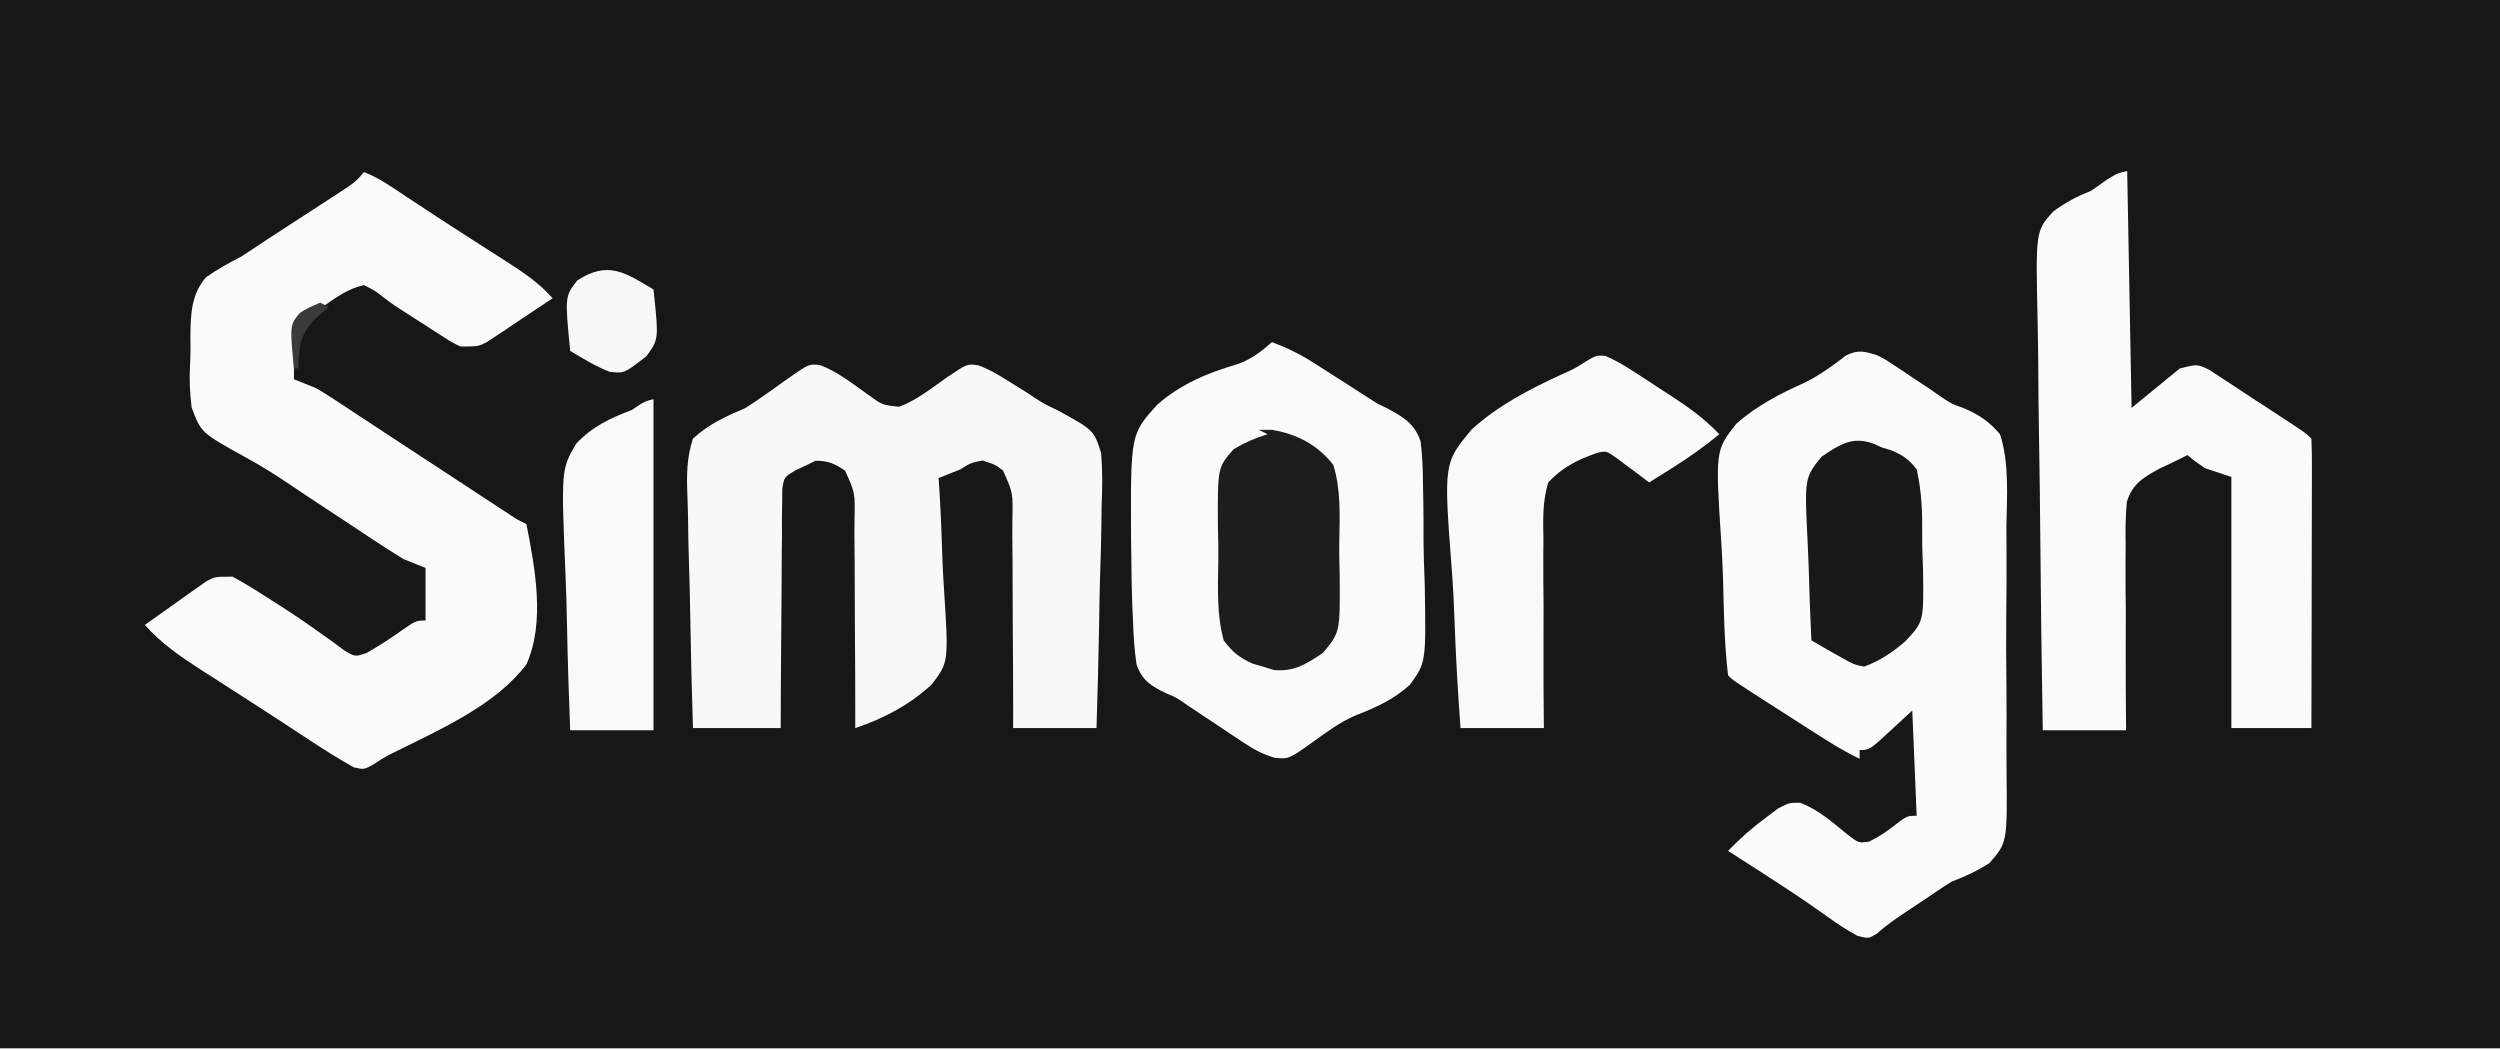
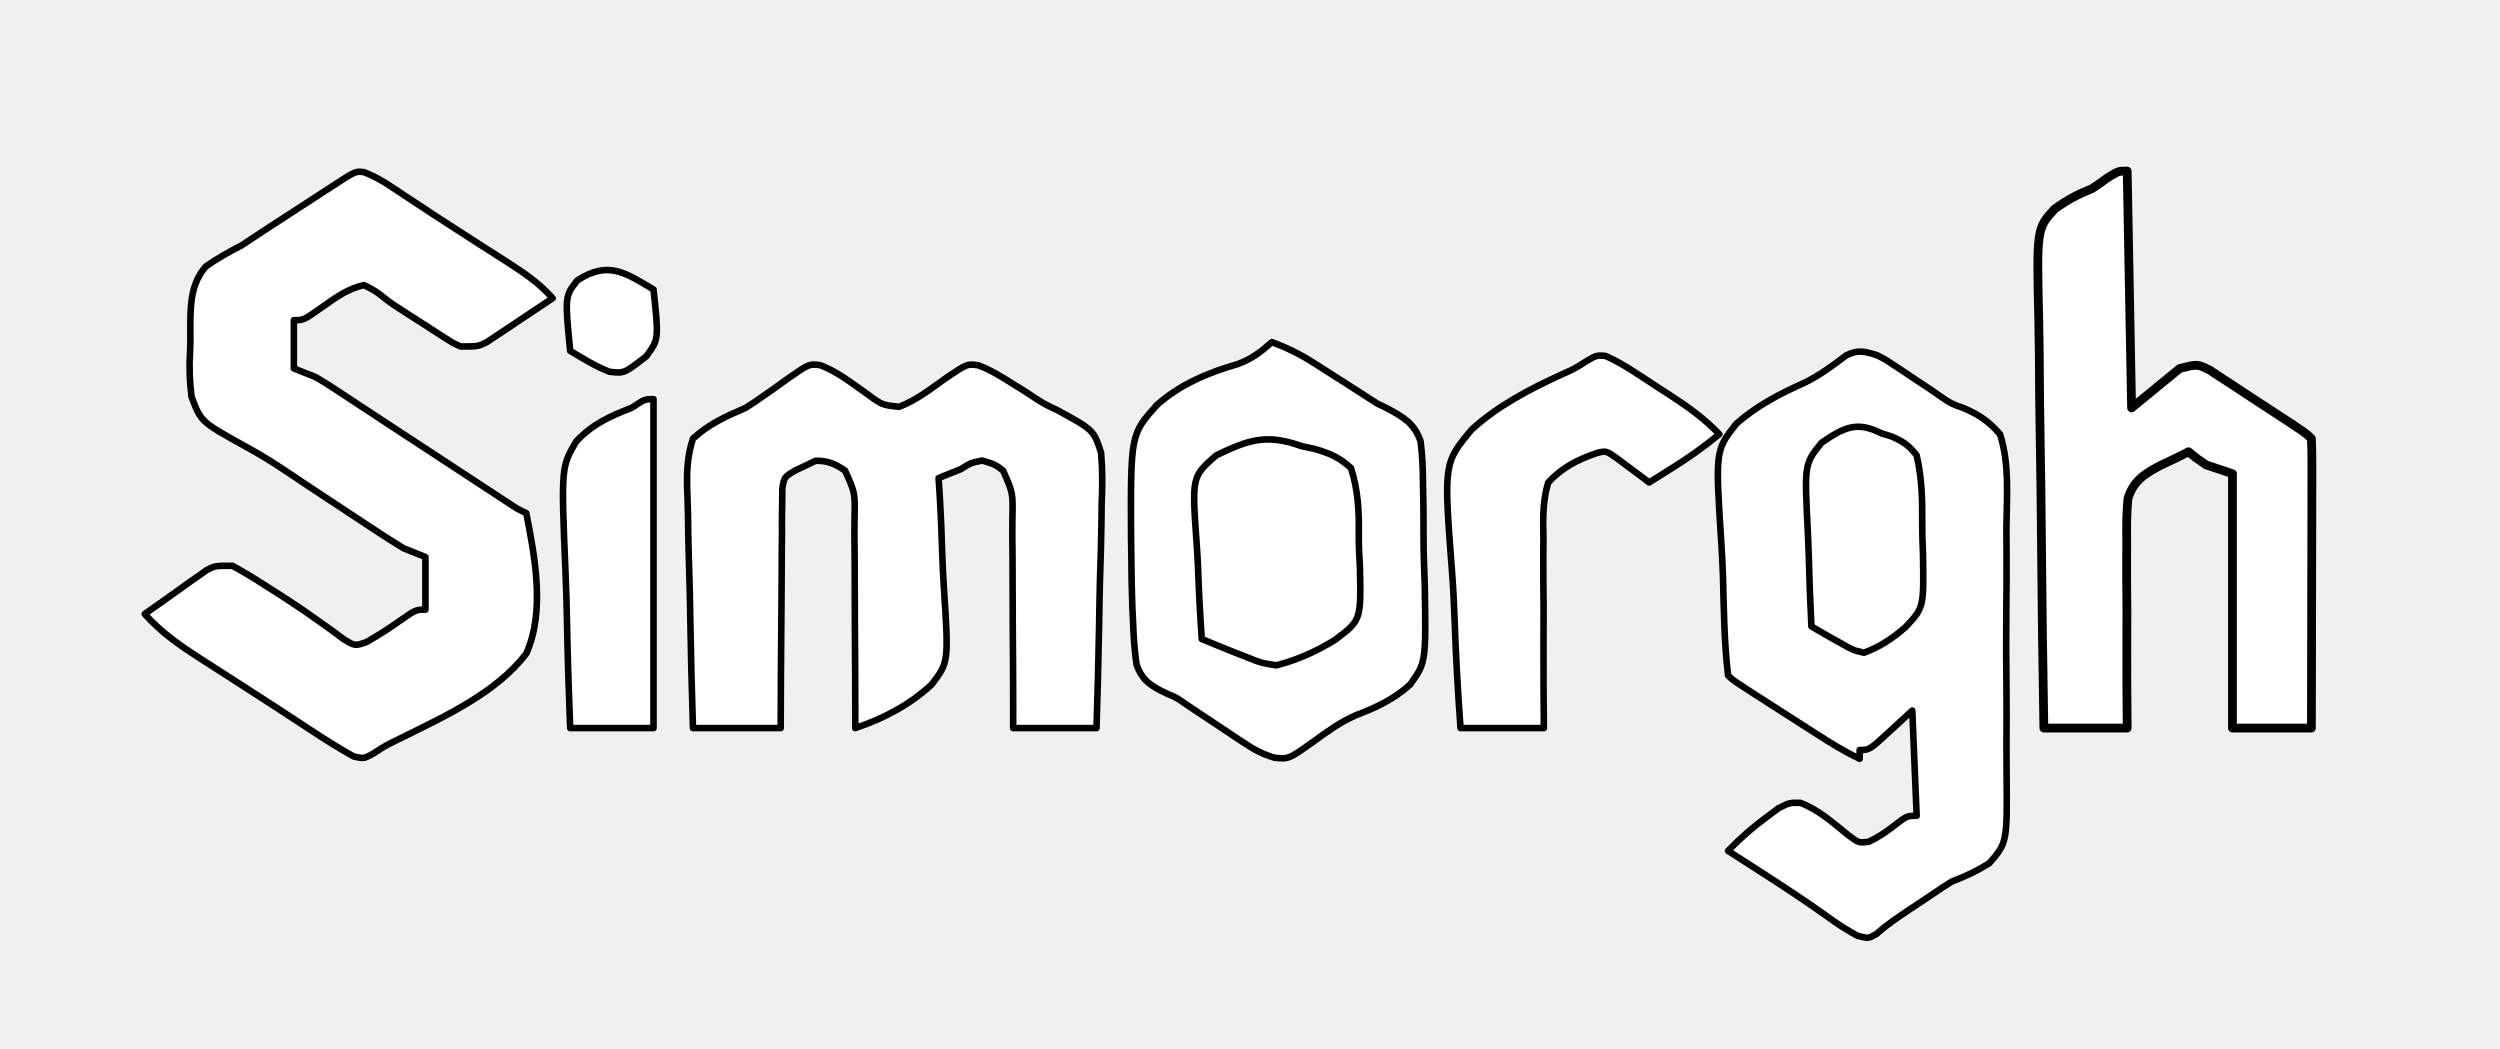
<svg xmlns="http://www.w3.org/2000/svg" version="1.1" width="570" height="239" viewBox="0 0 570 239">
-   <path d="M0 0 C188.1 0 376.2 0 570 0 C570 78.87 570 157.74 570 239 C381.9 239 193.8 239 0 239 C0 160.13 0 81.26 0 0 Z " fill="#171717" />
-   <path d="M428 81 C429.954 82.012 429.954 82.012 431.82 83.258 C432.522 83.719 433.223 84.181 433.945 84.656 C434.665 85.141 435.384 85.626 436.125 86.125 C437.544 87.066 438.963 88.006 440.383 88.945 C441.071 89.43 441.76 89.914 442.47 90.414 C444.96 92.087 444.96 92.087 447.806 93.084 C451.363 94.66 453.441 96.04 456 99 C458.193 105.716 457.547 113.248 457.461 120.219 C457.468 122.322 457.479 124.425 457.493 126.528 C457.509 130.93 457.486 135.33 457.434 139.732 C457.371 145.366 457.407 150.994 457.473 156.628 C457.513 160.97 457.5 165.31 457.472 169.651 C457.465 171.728 457.474 173.804 457.499 175.88 C457.656 192.089 457.656 192.089 453.602 196.768 C450.781 198.583 448.125 199.808 445 201 C443.571 201.884 442.16 202.799 440.785 203.766 C440.162 204.181 439.539 204.596 438.896 205.023 C438.291 205.428 437.686 205.833 437.062 206.25 C436.43 206.67 435.798 207.09 435.146 207.523 C432.598 209.224 430.149 210.866 427.871 212.922 C426 214 426 214 423.516 213.371 C421.112 212.061 418.954 210.684 416.75 209.062 C411.887 205.574 406.905 202.303 401.875 199.062 C401.104 198.566 400.333 198.069 399.538 197.557 C397.693 196.37 395.847 195.184 394 194 C396.796 191.088 399.679 188.572 402.938 186.188 C403.772 185.562 404.605 184.937 405.465 184.293 C408 183 408 183 410.469 183.043 C414.705 184.645 417.875 187.574 421.379 190.383 C423.787 192.209 423.787 192.209 426.113 191.902 C428.155 190.926 429.835 189.821 431.625 188.438 C434.788 186 434.788 186 437 186 C436.67 178.08 436.34 170.16 436 162 C433.587 164.227 433.587 164.227 431.125 166.5 C426.25 171 426.25 171 424 171 C424 171.66 424 172.32 424 173 C420.546 171.372 417.39 169.399 414.176 167.34 C413.065 166.629 411.955 165.918 410.811 165.186 C410.237 164.817 409.663 164.448 409.072 164.068 C407.309 162.935 405.544 161.806 403.779 160.678 C395.134 155.134 395.134 155.134 394 154 C393.092 146.44 393.042 138.745 392.826 131.14 C392.734 128.567 392.605 125.994 392.436 123.424 C391.103 102.686 391.103 102.686 395.886 96.6 C400.555 92.504 405.779 89.781 411.423 87.263 C414.881 85.568 417.859 83.37 420.911 81.035 C423.669 79.668 425.11 80.111 428 81 Z " fill="#FBFBFB" />
-   <path d="M82.975 39.247 C86.452 40.54 89.428 42.705 92.5 44.75 C94.014 45.746 95.528 46.742 97.043 47.738 C97.843 48.266 98.642 48.794 99.466 49.338 C102.108 51.071 104.765 52.778 107.426 54.48 C108.323 55.056 109.22 55.632 110.145 56.226 C111.894 57.348 113.645 58.467 115.398 59.583 C119.311 62.106 122.898 64.473 126 68 C123.26 69.848 120.506 71.676 117.75 73.5 C116.973 74.025 116.195 74.549 115.395 75.09 C114.64 75.586 113.886 76.082 113.109 76.594 C112.418 77.055 111.727 77.515 111.015 77.99 C109 79 109 79 105 79 C103.172 78.146 103.172 78.146 101.32 76.953 C100.638 76.52 99.956 76.087 99.254 75.641 C98.551 75.182 97.849 74.723 97.125 74.25 C96.43 73.807 95.735 73.363 95.02 72.906 C89.39 69.302 89.39 69.302 87.331 67.709 C85.66 66.378 85.66 66.378 83 65 C79.273 65.806 76.452 67.936 73.338 70.125 C69.245 73 69.245 73 67.025 73 C67.025 77.37 67.025 81.74 67.025 86.48 C68.675 87.14 70.325 87.8 72.025 88.48 C73.365 89.254 74.682 90.07 75.975 90.921 C76.728 91.415 77.482 91.908 78.258 92.417 C79.068 92.953 79.878 93.49 80.713 94.043 C81.564 94.601 82.415 95.159 83.292 95.735 C85.17 96.967 87.046 98.2 88.92 99.436 C94.071 102.827 99.232 106.203 104.393 109.579 C106.135 110.72 107.877 111.863 109.618 113.006 C110.683 113.704 111.748 114.402 112.846 115.121 C113.797 115.745 114.749 116.369 115.729 117.012 C117.933 118.478 117.933 118.478 120.025 119.48 C121.973 129.468 124.349 141.833 120.025 151.48 C113.247 160.436 101.375 165.827 91.53 170.72 C88.083 172.382 88.083 172.382 85.204 174.248 C83.025 175.48 83.025 175.48 80.674 174.96 C77.238 173.04 73.931 170.964 70.65 168.793 C69.148 167.807 67.645 166.821 66.143 165.835 C65.33 165.301 64.518 164.767 63.681 164.216 C60.788 162.325 57.881 160.458 54.971 158.593 C52.906 157.264 50.84 155.934 48.775 154.605 C47.787 153.975 46.8 153.345 45.782 152.696 C41.038 149.628 36.789 146.711 33.025 142.48 C35.598 140.631 38.185 138.804 40.775 136.98 C41.505 136.455 42.235 135.931 42.986 135.39 C44.05 134.646 44.05 134.646 45.135 133.886 C45.784 133.425 46.433 132.965 47.103 132.49 C49.025 131.48 49.025 131.48 53.025 131.48 C55.619 132.905 58.054 134.368 60.525 135.98 C61.232 136.428 61.938 136.875 62.665 137.336 C66.025 139.479 69.332 141.672 72.568 143.996 C73.606 144.733 74.644 145.47 75.713 146.23 C76.624 146.905 77.536 147.581 78.475 148.277 C80.961 149.774 80.961 149.774 83.564 148.878 C86.04 147.472 88.384 145.992 90.713 144.355 C94.805 141.48 94.805 141.48 97.025 141.48 C97.025 137.52 97.025 133.56 97.025 129.48 C95.375 128.82 93.725 128.16 92.025 127.48 C89.667 126.039 87.362 124.573 85.064 123.043 C84.397 122.603 83.729 122.163 83.041 121.71 C80.908 120.305 78.779 118.892 76.65 117.48 C74.565 116.104 72.479 114.729 70.392 113.356 C69.005 112.437 67.622 111.511 66.245 110.577 C62.801 108.251 59.36 106.08 55.697 104.114 C45.829 98.635 45.829 98.635 43.691 92.904 C43.267 89.438 43.133 86.331 43.344 82.865 C43.464 80.776 43.447 78.718 43.414 76.626 C43.464 71.657 43.595 67.151 46.942 63.24 C49.544 61.393 52.192 59.946 55.025 58.48 C57.005 57.2 58.972 55.902 60.928 54.585 C62.938 53.278 64.95 51.972 66.963 50.667 C68.993 49.349 71.023 48.03 73.053 46.71 C73.937 46.137 74.821 45.564 75.732 44.973 C81.086 41.488 81.086 41.488 82.975 39.247 Z " fill="#FAFAFA" />
-   <path d="M186.996 83.253 C190.975 84.736 194.407 87.505 197.867 89.938 C201.139 92.342 201.139 92.342 205 92.746 C208.977 91.263 212.408 88.494 215.867 86.062 C220.514 82.931 220.514 82.931 223.031 83.287 C225.938 84.34 228.382 85.923 231 87.562 C232.031 88.203 233.062 88.844 234.125 89.504 C234.702 89.89 235.278 90.276 235.872 90.673 C238.092 92.107 238.092 92.107 240.962 93.459 C249.363 98.033 249.363 98.033 251.058 103.267 C251.39 107.304 251.354 111.18 251.172 115.219 C251.149 116.687 251.132 118.155 251.12 119.624 C251.075 123.466 250.957 127.304 250.824 131.144 C250.701 135.072 250.646 139.001 250.586 142.93 C250.458 150.623 250.247 158.31 250 166 C243.73 166 237.46 166 231 166 C231.001 164.294 231.002 162.588 231.003 160.831 C231 155.191 230.969 149.551 230.92 143.912 C230.891 140.492 230.872 137.074 230.88 133.655 C230.888 129.723 230.847 125.791 230.805 121.859 C230.814 120.633 230.823 119.407 230.832 118.144 C230.954 112.373 230.954 112.373 228.701 107.296 C226.966 105.949 226.966 105.949 224 105 C221.367 105.52 221.367 105.52 219 107 C217.339 107.68 215.673 108.349 214 109 C214.084 110.306 214.168 111.611 214.254 112.956 C214.546 117.843 214.728 122.729 214.879 127.622 C214.959 129.731 215.068 131.838 215.207 133.944 C216.304 150.975 216.304 150.975 212.426 156.066 C207.399 160.705 201.459 163.847 195 166 C195.001 165.295 195.002 164.59 195.002 163.863 C195.005 157.212 194.978 150.562 194.92 143.912 C194.891 140.492 194.873 137.074 194.88 133.655 C194.888 129.723 194.847 125.791 194.805 121.859 C194.814 120.633 194.823 119.407 194.832 118.144 C194.965 112.371 194.965 112.371 192.683 107.315 C190.481 105.774 188.643 104.981 185.938 105.062 C185.298 105.372 184.659 105.681 184 106 C183.149 106.399 182.297 106.799 181.42 107.21 C178.774 108.772 178.774 108.772 178.361 111.525 C178.354 112.531 178.347 113.537 178.34 114.573 C178.321 115.714 178.301 116.855 178.281 118.03 C178.287 119.877 178.287 119.877 178.293 121.762 C178.278 123.023 178.263 124.284 178.247 125.583 C178.211 128.932 178.197 132.28 178.193 135.629 C178.184 139.048 178.146 142.466 178.111 145.885 C178.048 152.59 178.016 159.295 178 166 C171.4 166 164.8 166 158 166 C157.728 157.515 157.508 149.034 157.378 140.547 C157.316 136.605 157.231 132.666 157.095 128.726 C156.964 124.92 156.892 121.117 156.861 117.308 C156.839 115.859 156.796 114.411 156.731 112.963 C156.536 108.442 156.554 104.349 158 100 C161.627 96.667 165.509 94.918 170 93 C171.463 92.07 172.908 91.11 174.312 90.094 C174.933 89.661 175.553 89.228 176.191 88.781 C177.433 87.902 178.669 87.016 179.902 86.125 C184.5 82.937 184.5 82.937 186.996 83.253 Z " fill="#F8F8F8" />
-   <path d="M290 78 C293.352 79.258 296.311 80.687 299.328 82.609 C300.129 83.117 300.929 83.625 301.754 84.148 C302.578 84.677 303.401 85.205 304.25 85.75 C305.058 86.263 305.866 86.776 306.699 87.305 C309.14 88.859 311.576 90.42 314 92 C314.745 92.361 315.49 92.722 316.257 93.093 C319.959 95.087 322.501 96.534 323.895 100.629 C324.311 103.942 324.431 107.146 324.441 110.484 C324.467 111.695 324.492 112.906 324.518 114.153 C324.555 116.712 324.567 119.271 324.558 121.829 C324.562 125.73 324.7 129.61 324.846 133.508 C325.133 151.047 325.133 151.047 321.473 156.114 C317.793 159.446 313.696 161.347 309.096 163.099 C305.517 164.638 302.46 166.919 299.312 169.188 C293.848 173.082 293.848 173.082 290.6 172.768 C287.801 171.941 285.841 170.851 283.418 169.234 C282.567 168.674 281.717 168.113 280.841 167.535 C279.965 166.946 279.09 166.357 278.188 165.75 C276.452 164.598 274.717 163.447 272.98 162.297 C272.216 161.785 271.452 161.273 270.665 160.745 C268.177 159.01 268.177 159.01 265.967 158.109 C262.507 156.432 260.428 155.233 259.133 151.502 C258.653 148.259 258.449 145.101 258.34 141.824 C258.283 140.63 258.225 139.435 258.166 138.204 C258.023 134.364 257.966 130.531 257.938 126.688 C257.919 125.399 257.9 124.11 257.881 122.782 C257.768 98.995 257.768 98.995 263.86 92.259 C269.103 87.628 275.457 84.95 282.137 83.034 C285.36 81.87 287.447 80.256 290 78 Z " fill="#FAFAFA" />
-   <path d="M485 39 C485.33 56.82 485.66 74.64 486 93 C489.63 90.03 493.26 87.06 497 84 C501 83 501 83 503.733 84.339 C504.753 85.009 505.773 85.678 506.824 86.367 C507.645 86.898 507.645 86.898 508.481 87.44 C510.225 88.574 511.956 89.724 513.688 90.875 C514.865 91.643 516.042 92.41 517.221 93.176 C525.722 98.722 525.722 98.722 527 100 C527.094 102.056 527.117 104.114 527.114 106.172 C527.114 106.816 527.114 107.46 527.114 108.123 C527.113 110.261 527.105 112.398 527.098 114.535 C527.096 116.013 527.094 117.492 527.093 118.97 C527.09 122.868 527.08 126.766 527.069 130.664 C527.058 134.638 527.054 138.613 527.049 142.588 C527.038 150.392 527.02 158.196 527 166 C520.94 166 514.88 166 508.75 166 C508.75 146.86 508.75 127.72 508.75 108.75 C505.78 107.76 505.78 107.76 502.75 106.75 C500.375 105.125 500.375 105.125 498.75 103.75 C498.187 104.032 497.623 104.314 497.043 104.604 C495.517 105.366 493.979 106.103 492.429 106.814 C488.727 108.81 486.208 110.275 484.922 114.414 C484.61 117.761 484.582 121.006 484.652 124.367 C484.643 125.579 484.633 126.792 484.624 128.041 C484.603 131.903 484.644 135.763 484.688 139.625 C484.684 142.247 484.677 144.87 484.666 147.492 C484.647 153.912 484.684 160.33 484.75 166.5 C478.48 166.5 472.21 166.5 465.75 166.5 C465.495 151.644 465.299 136.789 465.18 121.932 C465.123 115.033 465.046 108.135 464.92 101.237 C464.799 94.578 464.735 87.92 464.706 81.26 C464.686 78.721 464.646 76.182 464.587 73.643 C464.115 52.656 464.115 52.656 468.147 48.209 C470.966 46.13 473.509 44.791 476.75 43.5 C477.959 42.698 479.152 41.871 480.312 41 C482.75 39.5 482.75 39.5 485 39 Z " fill="#FAFAFA" />
-   <path d="M366.023 81.137 C368.387 82.169 370.461 83.395 372.625 84.801 C373.496 85.366 374.368 85.931 375.266 86.514 C376.168 87.107 377.07 87.701 378 88.312 C378.902 88.895 379.805 89.477 380.734 90.076 C384.896 92.794 388.561 95.382 392 99 C388.537 101.861 384.993 104.366 381.188 106.75 C380.212 107.364 379.236 107.977 378.23 108.609 C377.494 109.068 376.758 109.527 376 110 C375.325 109.483 374.649 108.966 373.953 108.434 C373.061 107.775 372.169 107.116 371.25 106.438 C370.368 105.776 369.487 105.115 368.578 104.434 C366.212 102.777 366.212 102.777 364.131 103.269 C359.755 104.77 356.175 106.569 353 110 C351.693 114.273 351.811 118.395 351.902 122.836 C351.893 124.07 351.883 125.305 351.874 126.577 C351.853 130.511 351.894 134.441 351.938 138.375 C351.939 141.046 351.927 143.716 351.916 146.387 C351.897 152.925 351.934 159.462 352 166 C345.73 166 339.46 166 333 166 C332.387 157.818 331.913 149.654 331.633 141.456 C331.498 137.647 331.317 133.853 331.019 130.053 C329.15 105.604 329.15 105.604 335.535 97.928 C341.52 92.467 348.734 88.725 356.052 85.369 C359.008 84.053 359.008 84.053 361.736 82.314 C363.98 81 363.98 81 366.023 81.137 Z " fill="#F9F9F9" />
-   <path d="M149 91 C149 115.75 149 140.5 149 166.5 C142.73 166.5 136.46 166.5 130 166.5 C129.682 158.458 129.426 150.422 129.275 142.376 C129.202 138.638 129.103 134.906 128.944 131.171 C127.938 107.012 127.938 107.012 131.371 101.165 C134.982 97.275 139.095 95.349 144 93.5 C147 91.5 147 91.5 149 91 Z " fill="#F9F9F9" />
-   <path d="M290 98 C295.74 98.967 300.398 101.414 304 106 C305.712 111.558 305.479 117.476 305.359 123.233 C305.313 126.008 305.379 128.754 305.455 131.518 C305.539 144.16 305.539 144.16 301.634 148.854 C297.919 151.373 295.019 153.209 290.438 152.758 C289.231 152.388 289.231 152.388 288 152 C287.203 151.772 286.406 151.545 285.585 151.311 C282.538 149.879 281.022 148.731 279 146 C277.426 140.284 277.666 134.24 277.772 128.36 C277.812 125.504 277.752 122.663 277.682 119.809 C277.606 106.583 277.606 106.583 281.275 102.418 C283.83 100.89 286.163 99.872 289 99 C288.33 98.67 287.67 98.34 287 98 L290 98 Z " fill="#1D1D1D" />
-   <path d="M429 102 C429.724 102.219 430.448 102.439 431.194 102.665 C433.869 103.78 435.191 104.703 437 107 C438.174 112.116 438.319 117.03 438.263 122.264 C438.25 124.735 438.344 127.187 438.445 129.656 C438.637 141.721 438.637 141.721 434.416 146.217 C431.508 148.731 428.631 150.661 425 152 C422.548 151.452 422.548 151.452 420 150 C419.384 149.658 418.768 149.316 418.134 148.964 C416.409 147.999 414.703 147.002 413 146 C412.727 140.574 412.528 135.153 412.396 129.722 C412.341 127.877 412.266 126.033 412.17 124.191 C411.402 108.981 411.402 108.981 415.322 104.122 C420.391 100.649 423.335 99.107 429 102 Z " fill="#191919" />
-   <path d="M149 66 C150.212 77.349 150.212 77.349 147.359 81.234 C142.319 85.155 142.319 85.155 138.969 84.762 C135.751 83.517 132.962 81.766 130 80 C128.786 67.538 128.786 67.538 131.641 63.922 C138.629 59.418 142.43 62.083 149 66 Z " fill="#F7F7F7" />
-   <path d="M73 69 C73.66 69.33 74.32 69.66 75 70 C74.031 70.825 73.061 71.65 72.062 72.5 C68.39 76.112 68.174 78.958 68 84 C67.67 84 67.34 84 67 84 C66.08 74.117 66.08 74.117 68.336 71.379 C70 70.312 70 70.312 73 69 Z " fill="#3A3A3A" />
+   <style>
+     .logo-path {
+         fill: #FFFFFF;
+         stroke: #000000;
+         stroke-width: 1.5;
+         stroke-linejoin: round;
+     }
+     /* حذف قسمت وسط حروف G و O */
+     .logo-path:nth-child(1),
+     .logo-path:nth-child(6) {
+         fill: none;
+         stroke-dasharray: 2,2;
+     }
+ </style>
+   <path class="logo-path" d="M0 0 C1.954 1.012 1.954 1.012 3.82 2.258 C4.522 2.719 5.223 3.181 5.945 3.656 C6.665 4.141 7.384 4.626 8.125 5.125 C9.544 6.066 10.963 7.006 12.383 7.945 C13.071 8.43 13.76 8.914 14.47 9.414 C16.96 11.087 16.96 11.087 19.806 12.084 C23.363 13.66 25.441 15.04 28 18 C30.193 24.716 29.547 32.248 29.461 39.219 C29.468 41.322 29.479 43.425 29.493 45.528 C29.509 49.93 29.486 54.33 29.434 58.732 C29.371 64.366 29.407 69.994 29.473 75.628 C29.513 79.97 29.5 84.31 29.472 88.651 C29.465 90.728 29.474 92.804 29.499 94.88 C29.656 111.089 29.656 111.089 25.602 115.768 C22.781 117.583 20.125 118.808 17 120 C15.571 120.884 14.16 121.799 12.785 122.766 C12.162 123.181 11.539 123.596 10.896 124.023 C10.291 124.428 9.686 124.833 9.062 125.25 C8.43 125.67 7.798 126.09 7.146 126.523 C4.598 128.224 2.149 129.866 -0.129 131.922 C-2 133 -2 133 -4.484 132.371 C-6.888 131.061 -9.046 129.684 -11.25 128.062 C-16.113 124.574 -21.095 121.303 -26.125 118.062 C-26.896 117.566 -27.667 117.069 -28.462 116.557 C-30.307 115.37 -32.153 114.184 -34 113 C-31.204 110.088 -28.321 107.572 -25.062 105.188 C-24.228 104.562 -23.394 103.937 -22.535 103.293 C-20 102 -20 102 -17.531 102.043 C-13.295 103.645 -10.125 106.574 -6.621 109.383 C-4.213 111.209 -4.213 111.209 -1.887 110.902 C0.155 109.926 1.835 108.821 3.625 107.438 C6.788 105 6.788 105 9 105 C8.67 97.08 8.34 89.16 8 81 C5.587 83.228 5.587 83.228 3.125 85.5 C-1.75 90 -1.75 90 -4 90 C-4 90.66 -4 91.32 -4 92 C-7.454 90.372 -10.61 88.399 -13.824 86.34 C-14.935 85.629 -16.045 84.918 -17.189 84.186 C-17.763 83.817 -18.337 83.448 -18.928 83.068 C-20.691 81.935 -22.456 80.806 -24.221 79.678 C-32.866 74.134 -32.866 74.134 -34 73 C-34.908 65.44 -34.958 57.745 -35.174 50.14 C-35.266 47.567 -35.395 44.994 -35.564 42.424 C-36.897 21.686 -36.897 21.686 -32.114 15.6 C-27.445 11.504 -22.221 8.781 -16.577 6.263 C-13.119 4.568 -10.141 2.37 -7.089 0.035 C-4.331 -1.332 -2.89 -0.889 0 0 Z " transform="translate(428,81)" />
+   <path class="logo-path" d="M0 0 C3.477 1.293 6.454 3.457 9.525 5.503 C11.04 6.499 12.554 7.495 14.068 8.491 C14.868 9.019 15.668 9.547 16.492 10.091 C19.133 11.824 21.79 13.531 24.451 15.233 C25.348 15.809 26.246 16.385 27.17 16.979 C28.919 18.101 30.67 19.22 32.424 20.336 C36.336 22.859 39.923 25.225 43.025 28.753 C40.285 30.601 37.532 32.429 34.775 34.253 C33.998 34.778 33.221 35.302 32.42 35.843 C31.666 36.339 30.912 36.835 30.135 37.347 C29.444 37.808 28.752 38.268 28.04 38.743 C26.025 39.753 26.025 39.753 22.025 39.753 C20.198 38.898 20.198 38.898 18.346 37.706 C17.664 37.273 16.982 36.84 16.279 36.394 C15.577 35.935 14.874 35.476 14.15 35.003 C13.456 34.559 12.761 34.116 12.045 33.659 C6.415 30.054 6.415 30.054 4.356 28.462 C2.685 27.131 2.685 27.131 0.025 25.753 C-3.727 26.559 -6.547 28.689 -9.662 30.878 C-13.755 33.753 -13.755 33.753 -15.975 33.753 C-15.975 37.383 -15.975 41.013 -15.975 44.753 C-14.325 45.413 -12.675 46.073 -10.975 46.753 C-9.635 47.527 -8.318 48.343 -7.025 49.194 C-6.272 49.688 -5.518 50.181 -4.742 50.689 C-3.932 51.226 -3.122 51.763 -2.287 52.315 C-1.436 52.874 -0.585 53.432 0.292 54.008 C2.17 55.24 4.046 56.473 5.92 57.708 C11.071 61.1 16.232 64.476 21.393 67.852 C23.135 68.993 24.877 70.136 26.618 71.279 C27.683 71.977 28.748 72.674 29.846 73.394 C30.797 74.018 31.749 74.642 32.729 75.285 C34.933 76.75 34.933 76.75 37.025 77.753 C38.973 87.741 41.35 100.106 37.025 109.753 C30.247 118.709 18.375 124.1 8.531 128.992 C5.084 130.655 5.084 130.655 2.204 132.521 C0.025 133.753 0.025 133.753 -2.326 133.233 C-5.762 131.313 -9.069 129.236 -12.35 127.065 C-13.852 126.08 -15.355 125.094 -16.857 124.108 C-17.67 123.574 -18.482 123.039 -19.319 122.489 C-22.212 120.598 -25.119 118.731 -28.029 116.866 C-30.094 115.537 -32.16 114.207 -34.225 112.878 C-35.213 112.248 -36.2 111.618 -37.218 110.969 C-41.962 107.901 -46.211 104.983 -49.975 100.753 C-47.402 98.904 -44.815 97.077 -42.225 95.253 C-41.495 94.728 -40.765 94.204 -40.014 93.663 C-38.95 92.919 -38.95 92.919 -37.865 92.159 C-37.216 91.698 -36.567 91.237 -35.897 90.763 C-33.975 89.753 -33.975 89.753 -29.975 89.753 C-27.381 91.178 -24.946 92.641 -22.475 94.253 C-21.768 94.701 -21.062 95.148 -20.335 95.609 C-16.975 97.752 -13.668 99.945 -10.432 102.269 C-9.394 103.006 -8.356 103.743 -7.287 104.503 C-6.376 105.178 -5.464 105.854 -4.525 106.55 C-2.039 108.047 -2.039 108.047 0.564 107.151 C3.04 105.745 5.384 104.265 7.713 102.628 C11.805 99.753 11.805 99.753 14.025 99.753 C14.025 95.793 14.025 91.833 14.025 87.753 C12.375 87.093 10.725 86.433 9.025 85.753 C6.667 84.312 4.362 82.846 2.064 81.315 C1.397 80.876 0.729 80.436 0.041 79.983 C-2.092 78.577 -4.221 77.165 -6.35 75.753 C-8.435 74.377 -10.521 73.002 -12.608 71.629 C-13.995 70.71 -15.378 69.784 -16.755 68.85 C-20.199 66.524 -23.64 64.353 -27.303 62.386 C-37.171 56.908 -37.171 56.908 -39.309 51.177 C-39.733 47.711 -39.867 44.604 -39.656 41.138 C-39.536 39.049 -39.553 36.991 -39.586 34.899 C-39.536 29.93 -39.405 25.424 -36.058 21.513 C-33.456 19.666 -30.808 18.218 -27.975 16.753 C-25.995 15.473 -24.028 14.175 -22.072 12.858 C-20.062 11.551 -18.05 10.245 -16.037 8.94 C-14.007 7.622 -11.977 6.302 -9.947 4.983 C-9.063 4.41 -8.179 3.837 -7.268 3.246 C-1.914 -0.24 -1.914 -0.24 0 0 Z " transform="translate(82.97461,39.24707)" />
+   <path class="logo-path" d="M0 0 C3.979 1.482 7.411 4.252 10.871 6.684 C14.143 9.089 14.143 9.089 18.004 9.493 C21.981 8.009 25.412 5.241 28.871 2.809 C33.518 -0.322 33.518 -0.322 36.035 0.034 C38.942 1.086 41.386 2.67 44.004 4.309 C45.035 4.95 46.066 5.59 47.129 6.25 C47.705 6.636 48.282 7.022 48.876 7.42 C51.096 8.853 51.096 8.853 53.966 10.205 C62.367 14.78 62.367 14.78 64.061 20.014 C64.394 24.051 64.358 27.926 64.176 31.965 C64.153 33.434 64.136 34.902 64.124 36.37 C64.079 40.213 63.961 44.05 63.828 47.891 C63.705 51.819 63.65 55.747 63.59 59.676 C63.462 67.369 63.251 75.056 63.004 82.747 C56.734 82.747 50.464 82.747 44.004 82.747 C44.005 81.041 44.006 79.335 44.007 77.578 C44.004 71.938 43.973 66.298 43.924 60.658 C43.895 57.239 43.877 53.821 43.884 50.401 C43.892 46.469 43.851 42.538 43.809 38.606 C43.818 37.38 43.827 36.154 43.836 34.89 C43.958 29.12 43.958 29.12 41.705 24.042 C39.97 22.696 39.97 22.696 37.004 21.747 C34.371 22.266 34.371 22.266 32.004 23.747 C30.343 24.427 28.677 25.095 27.004 25.747 C27.088 27.052 27.171 28.358 27.258 29.703 C27.549 34.59 27.732 39.476 27.883 44.368 C27.963 46.477 28.072 48.585 28.211 50.691 C29.308 67.722 29.308 67.722 25.43 72.812 C20.403 77.452 14.463 80.593 8.004 82.747 C8.005 82.041 8.005 81.336 8.006 80.61 C8.009 73.959 7.982 67.309 7.924 60.658 C7.895 57.239 7.877 53.821 7.884 50.401 C7.892 46.469 7.851 42.538 7.809 38.606 C7.818 37.38 7.827 36.154 7.836 34.89 C7.969 29.118 7.969 29.118 5.687 24.062 C3.485 22.521 1.647 21.727 -1.059 21.809 C-1.698 22.118 -2.337 22.428 -2.996 22.747 C-3.847 23.146 -4.699 23.545 -5.576 23.957 C-8.222 25.518 -8.222 25.518 -8.635 28.271 C-8.642 29.277 -8.649 30.283 -8.656 31.32 C-8.675 32.461 -8.695 33.601 -8.715 34.777 C-8.709 36.624 -8.709 36.624 -8.703 38.508 C-8.718 39.769 -8.733 41.03 -8.749 42.329 C-8.785 45.678 -8.799 49.026 -8.803 52.376 C-8.812 55.794 -8.85 59.213 -8.885 62.631 C-8.948 69.336 -8.98 76.041 -8.996 82.747 C-15.596 82.747 -22.196 82.747 -28.996 82.747 C-29.268 74.262 -29.488 65.781 -29.618 57.293 C-29.68 53.351 -29.765 49.413 -29.901 45.473 C-30.032 41.667 -30.104 37.863 -30.135 34.055 C-30.157 32.606 -30.2 31.157 -30.265 29.71 C-30.46 25.188 -30.442 21.096 -28.996 16.747 C-25.369 13.414 -21.487 11.665 -16.996 9.747 C-15.533 8.817 -14.088 7.856 -12.684 6.84 C-12.064 6.407 -11.444 5.974 -10.805 5.528 C-9.563 4.648 -8.327 3.763 -7.094 2.872 C-2.496 -0.317 -2.496 -0.317 0 0 Z " transform="translate(186.9961,83.25342)" />
+   <path class="logo-path" d="M0 0 C3.352 1.258 6.311 2.687 9.328 4.609 C10.129 5.117 10.929 5.625 11.754 6.148 C12.578 6.677 13.401 7.205 14.25 7.75 C15.058 8.263 15.866 8.776 16.699 9.305 C19.14 10.859 21.576 12.42 24 14 C24.745 14.361 25.49 14.722 26.257 15.093 C29.959 17.087 32.501 18.534 33.895 22.629 C34.311 25.942 34.431 29.146 34.441 32.484 C34.467 33.695 34.492 34.906 34.518 36.153 C34.555 38.712 34.567 41.271 34.558 43.829 C34.562 47.73 34.7 51.61 34.846 55.508 C35.133 73.047 35.133 73.047 31.473 78.114 C27.793 81.446 23.696 83.347 19.096 85.099 C15.517 86.638 12.46 88.919 9.312 91.188 C3.848 95.082 3.848 95.082 0.6 94.768 C-2.198 93.941 -4.159 92.851 -6.582 91.234 C-7.432 90.674 -8.282 90.113 -9.158 89.535 C-10.034 88.946 -10.91 88.357 -11.812 87.75 C-13.548 86.598 -15.283 85.447 -17.02 84.297 C-17.784 83.785 -18.548 83.273 -19.335 82.745 C-21.823 81.01 -21.823 81.01 -24.033 80.109 C-27.493 78.432 -29.572 77.233 -30.867 73.502 C-31.347 70.259 -31.551 67.101 -31.66 63.824 C-31.717 62.63 -31.775 61.435 -31.834 60.204 C-31.977 56.364 -32.034 52.531 -32.062 48.688 C-32.081 47.399 -32.1 46.11 -32.119 44.782 C-32.232 20.995 -32.232 20.995 -26.14 14.259 C-20.897 9.628 -14.543 6.95 -7.863 5.034 C-4.64 3.87 -2.553 2.256 0 0 Z " transform="translate(290,78)" />
+   <svg width="600" height="200" viewBox="0 0 600 200" fill="none">
+     <path d="M0 0 C0.33 17.82 0.66 35.64 1 54 C4.63 51.03 8.26 48.06 12 45 C16 44 16 44 18.733 45.339 C19.753 46.009 20.773 46.678 21.824 47.367 C22.645 47.898 22.645 47.898 23.481 48.44 C25.225 49.574 26.956 50.724 28.688 51.875 C29.865 52.643 31.042 53.41 32.221 54.176 C40.722 59.722 40.722 59.722 42 61 C42.094 63.056 42.117 65.114 42.114 67.172 C42.114 67.816 42.114 68.46 42.114 69.123 C42.113 71.261 42.105 73.398 42.098 75.535 C42.096 77.013 42.094 78.492 42.093 79.97 C42.09 83.868 42.08 87.766 42.069 91.664 C42.058 95.638 42.054 99.613 42.049 103.588 C42.038 111.392 42.02 119.196 42 127 C36.06 127 30.12 127 24 127 C24 107.86 24 88.72 24 69 C21.03 68.01 21.03 68.01 18 67 C15.625 65.375 15.625 65.375 14 64 C13.437 64.282 12.873 64.564 12.293 64.854 C10.767 65.616 9.229 66.353 7.679 67.064 C3.977 69.06 1.458 70.525 0.172 74.664 C-0.14 78.011 -0.168 81.256 -0.098 84.617 C-0.107 85.829 -0.117 87.042 -0.126 88.291 C-0.147 92.153 -0.106 96.013 -0.062 99.875 C-0.066 102.497 -0.073 105.12 -0.084 107.742 C-0.103 114.162 -0.066 120.58 0 127 C-6.27 127 -12.54 127 -19 127 C-19.255 112.144 -19.451 97.289 -19.57 82.432 C-19.627 75.533 -19.704 68.635 -19.83 61.737 C-19.951 55.078 -20.015 48.42 -20.044 41.76 C-20.064 39.221 -20.104 36.682 -20.163 34.143 C-20.635 13.156 -20.635 13.156 -16.603 8.709 C-13.784 6.63 -11.241 5.291 -8 4 C-6.791 3.198 -5.598 2.371 -4.438 1.5 C-2 0 -2 0 0 0 Z" transform="translate(485,39)" fill="#ffffff" stroke="#000000" stroke-width="2" stroke-linecap="round" stroke-linejoin="round" />
+   </svg>
+   <path class="logo-path" d="M0 0 C2.364 1.031 4.437 2.258 6.602 3.663 C7.473 4.229 8.344 4.794 9.242 5.376 C10.145 5.97 11.047 6.563 11.977 7.175 C12.879 7.757 13.781 8.339 14.711 8.939 C18.872 11.657 22.538 14.245 25.977 17.863 C22.514 20.724 18.97 23.228 15.164 25.613 C14.188 26.226 13.212 26.84 12.207 27.472 C11.471 27.931 10.735 28.39 9.977 28.863 C9.301 28.346 8.626 27.829 7.93 27.296 C7.038 26.637 6.146 25.979 5.227 25.3 C4.345 24.639 3.463 23.977 2.555 23.296 C0.188 21.64 0.188 21.64 -1.892 22.132 C-6.269 23.632 -9.848 25.431 -13.023 28.863 C-14.33 33.136 -14.213 37.258 -14.121 41.698 C-14.131 42.933 -14.14 44.167 -14.15 45.439 C-14.17 49.373 -14.129 53.304 -14.086 57.238 C-14.084 59.908 -14.096 62.579 -14.107 65.249 C-14.126 71.788 -14.09 78.324 -14.023 84.863 C-20.293 84.863 -26.563 84.863 -33.023 84.863 C-33.616 76.681 -34.09 68.516 -34.371 60.319 C-34.505 56.509 -34.687 52.716 -34.985 48.916 C-36.854 24.467 -36.854 24.467 -30.468 16.791 C-24.483 11.33 -17.27 7.588 -9.952 4.231 C-6.995 2.916 -6.995 2.916 -4.267 1.177 C-2.023 -0.137 -2.023 -0.137 0 0 Z " transform="translate(366.0234,81.13745)" />
+   <path class="logo-path" d="M0 0 C0 24.75 0 49.5 0 75 C-6.27 75 -12.54 75 -19 75 C-19.318 66.958 -19.574 58.922 -19.725 50.876 C-19.798 47.138 -19.897 43.406 -20.056 39.671 C-21.062 15.512 -21.062 15.512 -17.629 9.665 C-14.018 5.775 -9.905 3.849 -5 2 C-2 0 -2 0 0 0 Z " transform="translate(149,91)" />
+   <path class="logo-path" d="M 429 98.816 C 429.725 99.035 430.449 99.255 431.195 99.481 C 433.869 100.596 435.191 101.519 437 103.816 C 438.174 108.932 438.319 113.845 438.263 119.079 C 438.251 121.551 438.344 124.003 438.446 126.472 C 438.637 138.536 438.637 138.536 434.416 143.032 C 431.508 145.547 428.632 147.477 425 148.816 C 422.548 148.268 422.548 148.268 420 146.816 C 419.385 146.474 418.769 146.132 418.134 145.78 C 416.41 144.815 414.704 143.818 413 142.816 C 412.727 137.39 412.528 131.968 412.396 126.538 C 412.341 124.693 412.266 122.849 412.171 121.006 C 411.403 105.797 411.403 105.797 415.322 100.937 C 420.391 97.465 423.335 95.923 429 98.816 Z" />
+   <path class="logo-path" d="M0 0 C1.212 11.349 1.212 11.349 -1.641 15.234 C-6.681 19.155 -6.681 19.155 -10.031 18.762 C-13.249 17.517 -16.038 15.766 -19 14 C-20.214 1.538 -20.214 1.538 -17.359 -2.078 C-10.371 -6.582 -6.57 -3.917 0 0 Z " transform="translate(149,66)" />
+   <path class="logo-path" d="M 296.679 101.7 C 297.707 101.919 298.732 102.139 299.789 102.365 C 303.578 103.48 305.451 104.403 308.014 106.7 C 309.678 111.816 309.883 116.729 309.804 121.963 C 309.787 124.435 309.918 126.887 310.063 129.356 C 310.334 141.42 310.334 141.42 304.353 145.916 C 300.233 148.431 296.158 150.361 291.011 151.7 C 287.537 151.152 287.537 151.152 283.927 149.7 C 283.056 149.358 282.183 149.016 281.284 148.664 C 278.841 147.699 276.424 146.702 274.009 145.7 C 273.623 140.274 273.34 134.852 273.153 129.422 C 273.076 127.577 272.969 125.733 272.834 123.89 C 271.746 108.681 271.746 108.681 277.299 103.821 C 284.481 100.349 288.653 98.807 296.679 101.7 Z" style="stroke-width: 1.5;" />
+   <animate attributeName="opacity" values="1;0.45" begin="11.52s" dur="5.92s" fill="freeze" keyTimes="0; 1" />
</svg>
